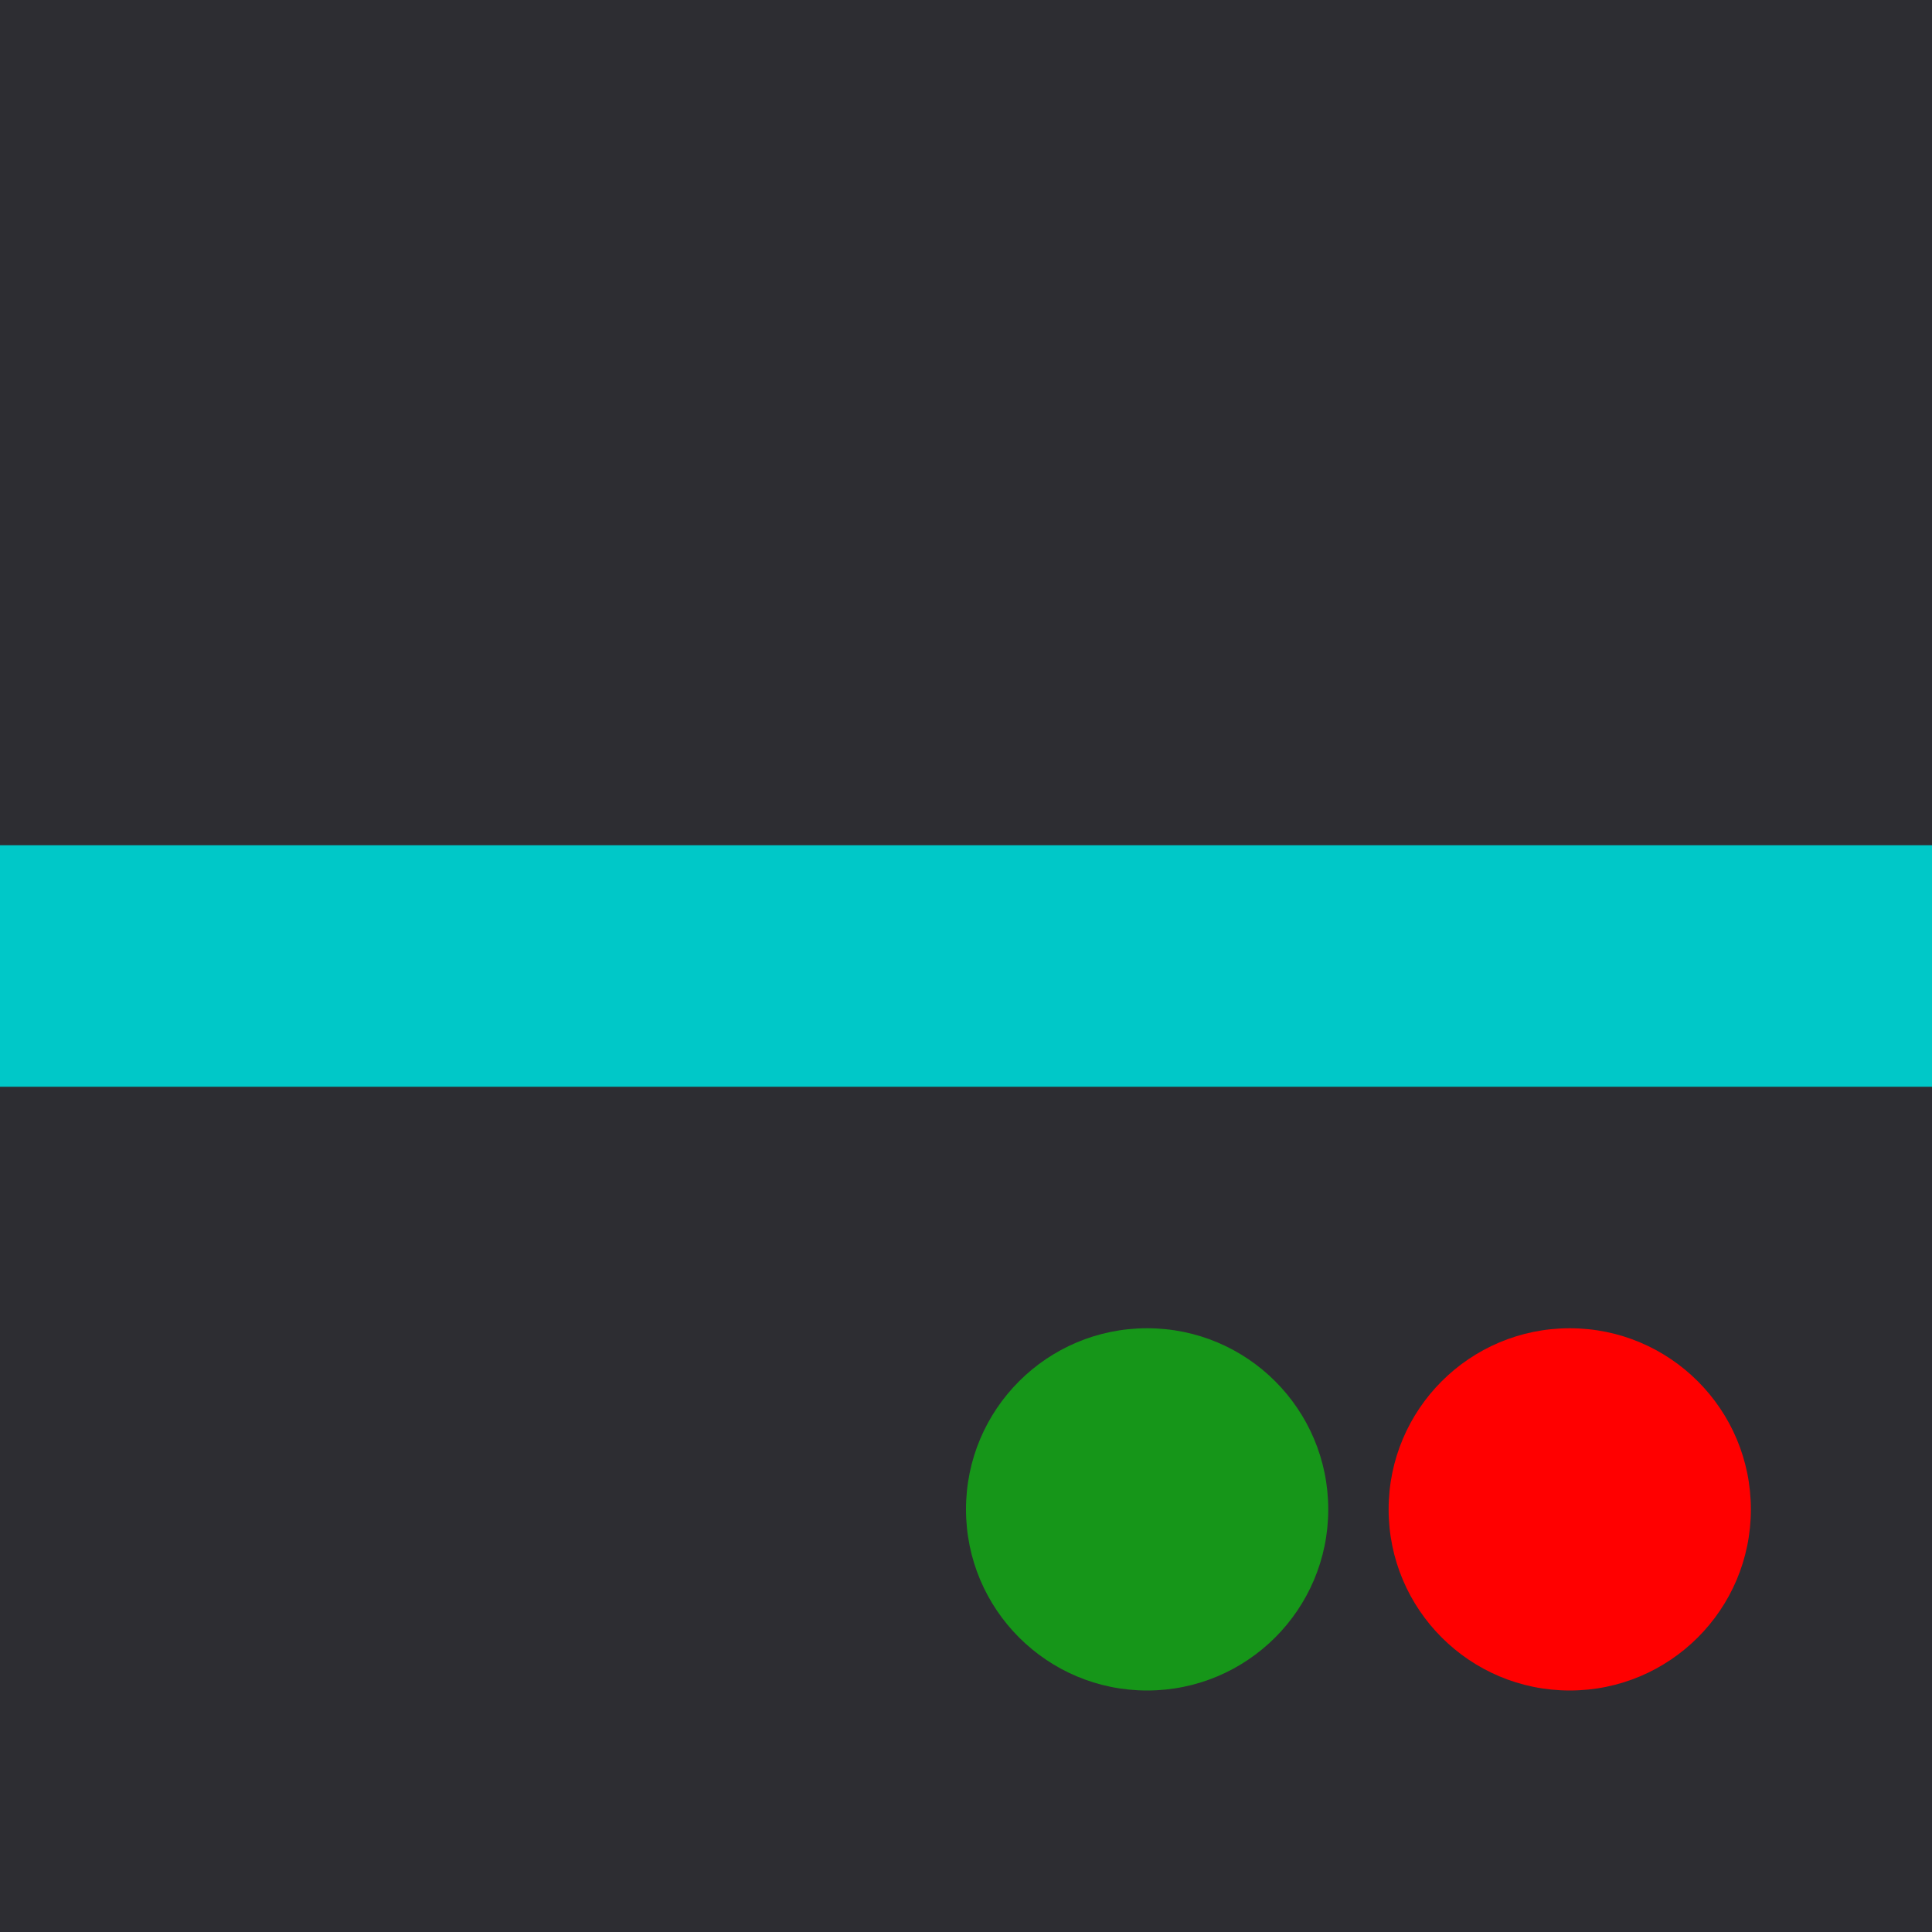
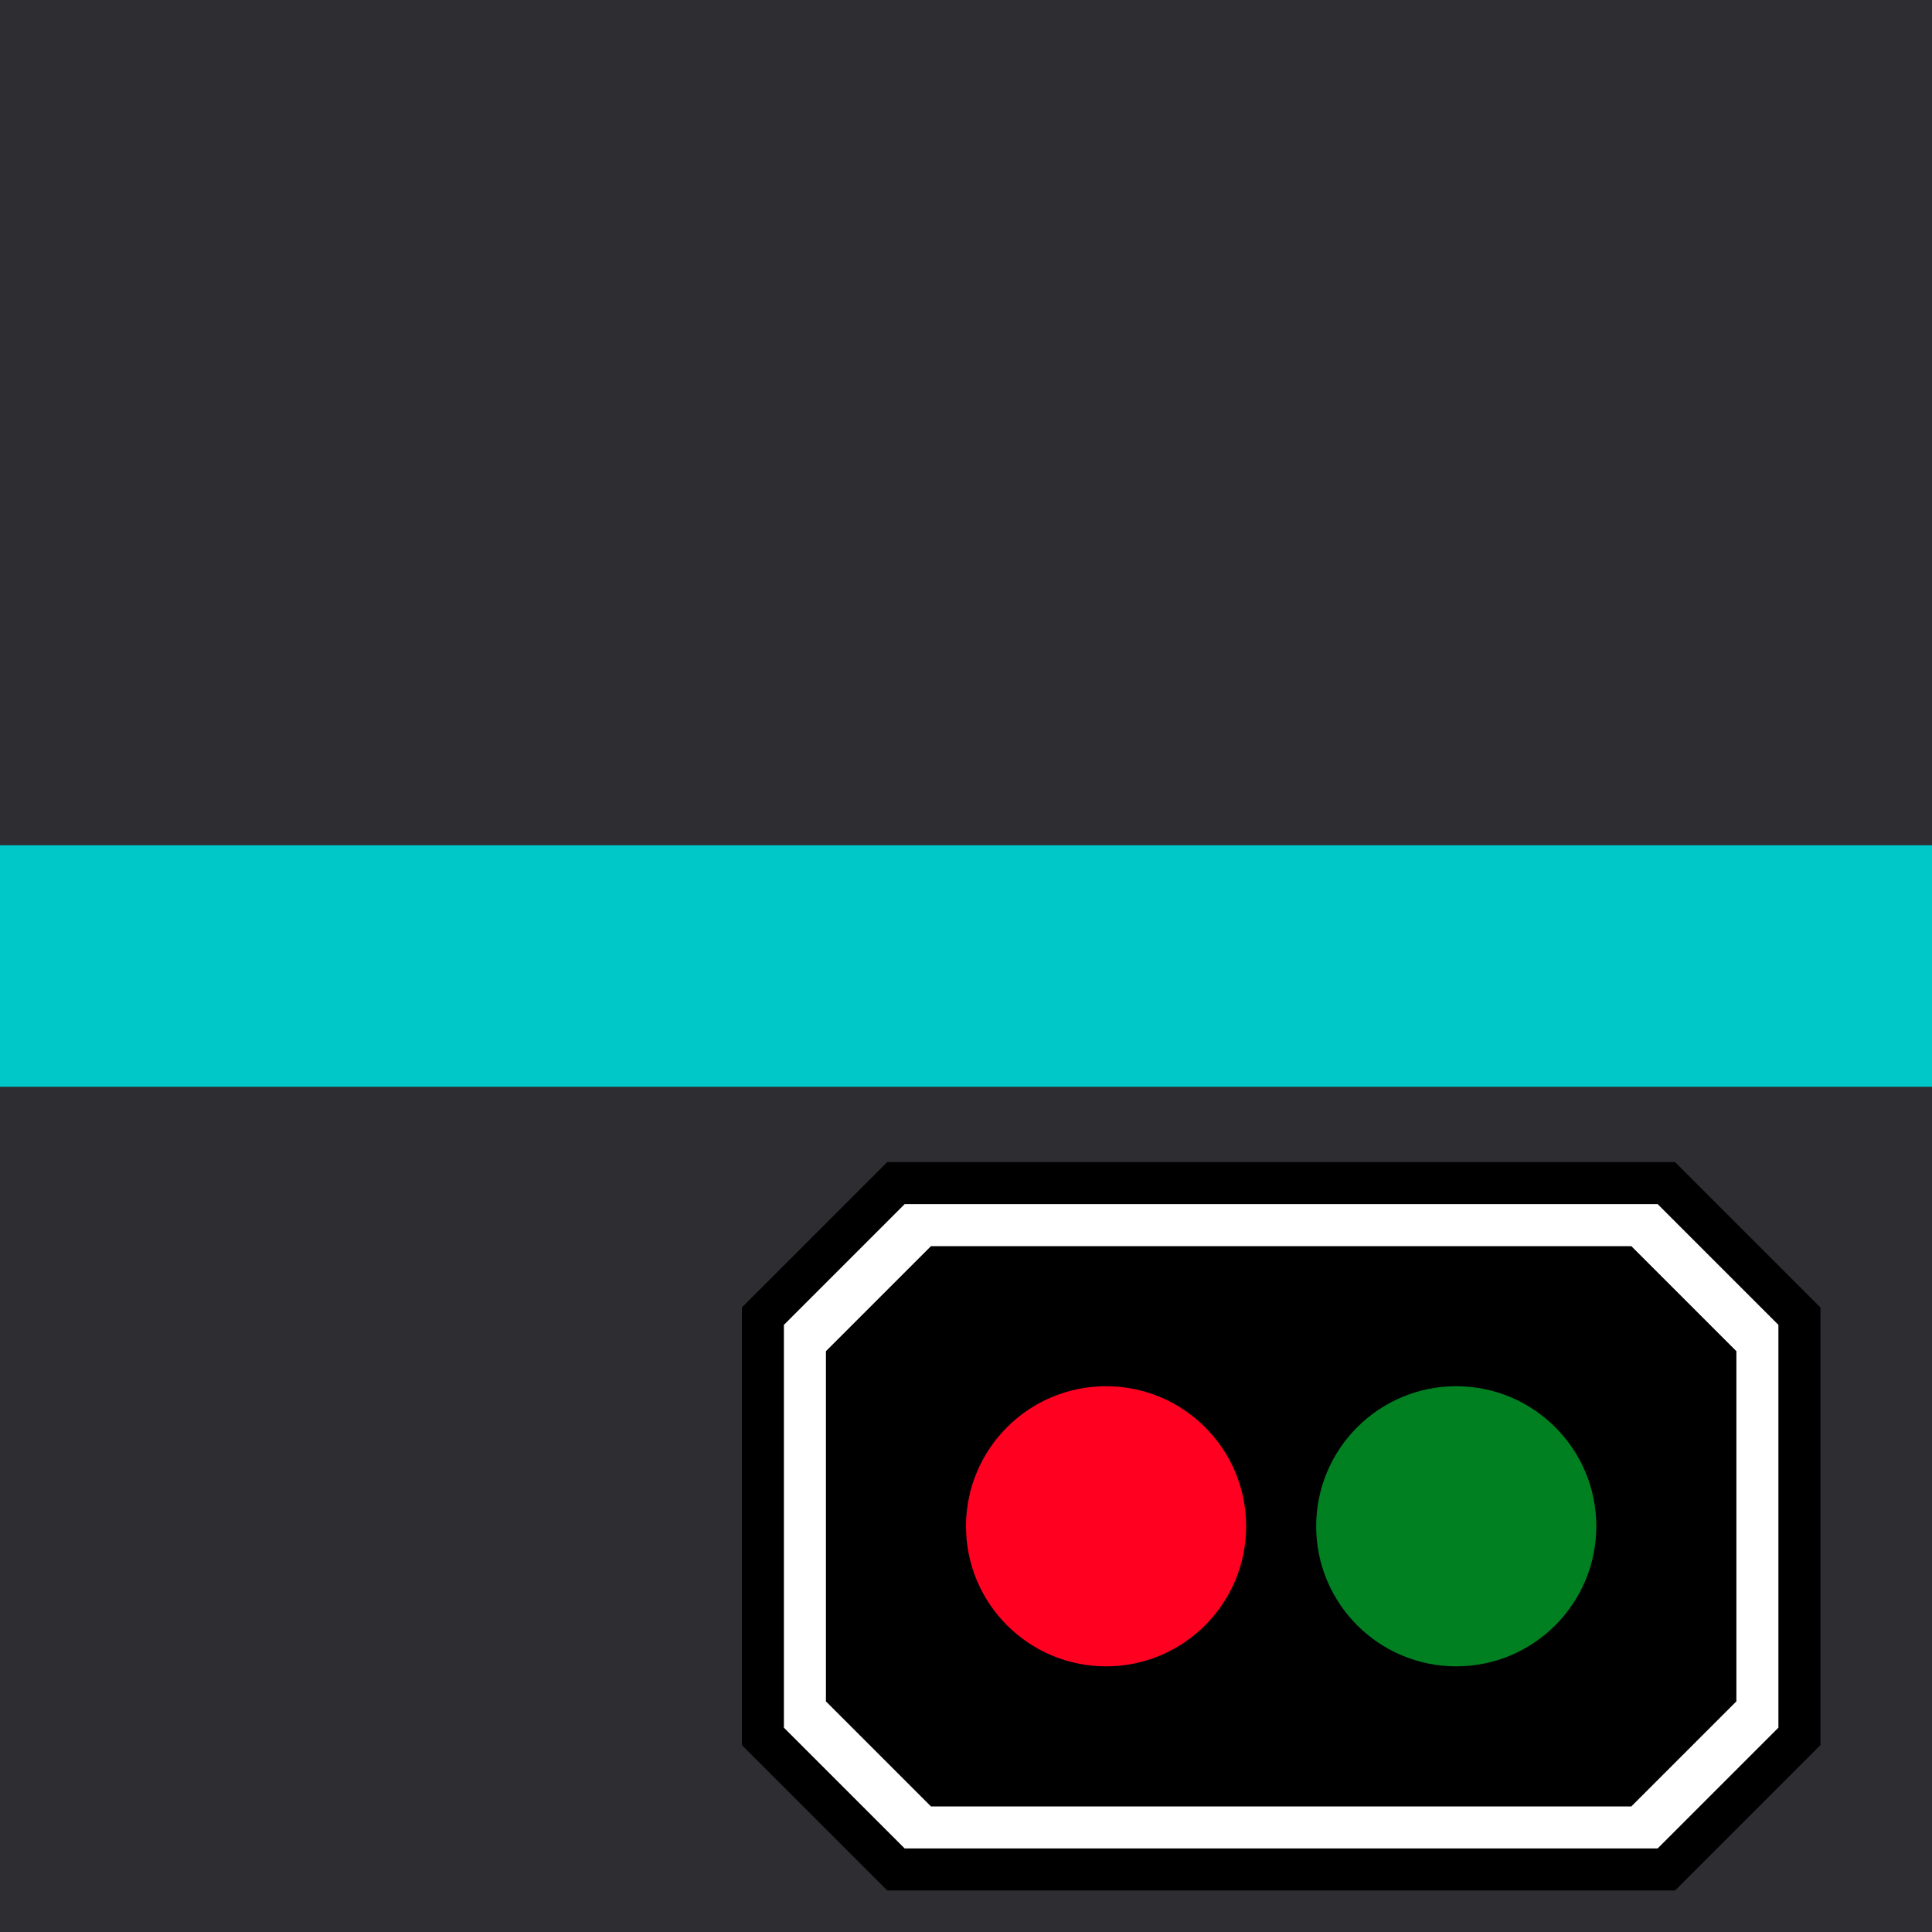
<svg xmlns="http://www.w3.org/2000/svg" viewBox="0 0 32 32">
  <rect x="0" y="0" width="32" height="32" fill="#2d2d32" />
  <line x1="0" y1="16" x2="32" y2="16" stroke="#00c8c8" stroke-width="4" stroke-linecap="round" />
-   <circle cx="19" cy="25" r="3" fill="#00ff00" fill-opacity="0.50" />
-   <circle cx="26" cy="25" r="3" fill="#ff0000" />
+   <g transform="translate(16, 16) rotate(90) scale(0.116) translate(30, -120)">
+     <g id="signal" data-bidib="signal">
+       <path d="M 1 20 L 1 130 L 20 149 L 80 149 L 99 130 L 99 20 L 80 1 L 20 1 L 1 20 Z" fill="white" stroke="black" stroke-width="6" />
+       <path d="M 10 25 L 10 125 L 25 140 L 75 140 L 90 125 L 90 25 L 75 10 L 25 10 L 10 25 Z" fill="black" />
+       <circle id="hs2_f1" data-bidib-key="hs2_f1" cx="50" cy="50" r="20" fill="#00FF40" fill-opacity="0.50" />
+       <circle id="hs2_h" data-bidib-key="hs2_h" cx="50" cy="100" r="20" fill="#FF0020" />
+     </g>
+   </g>
</svg>
